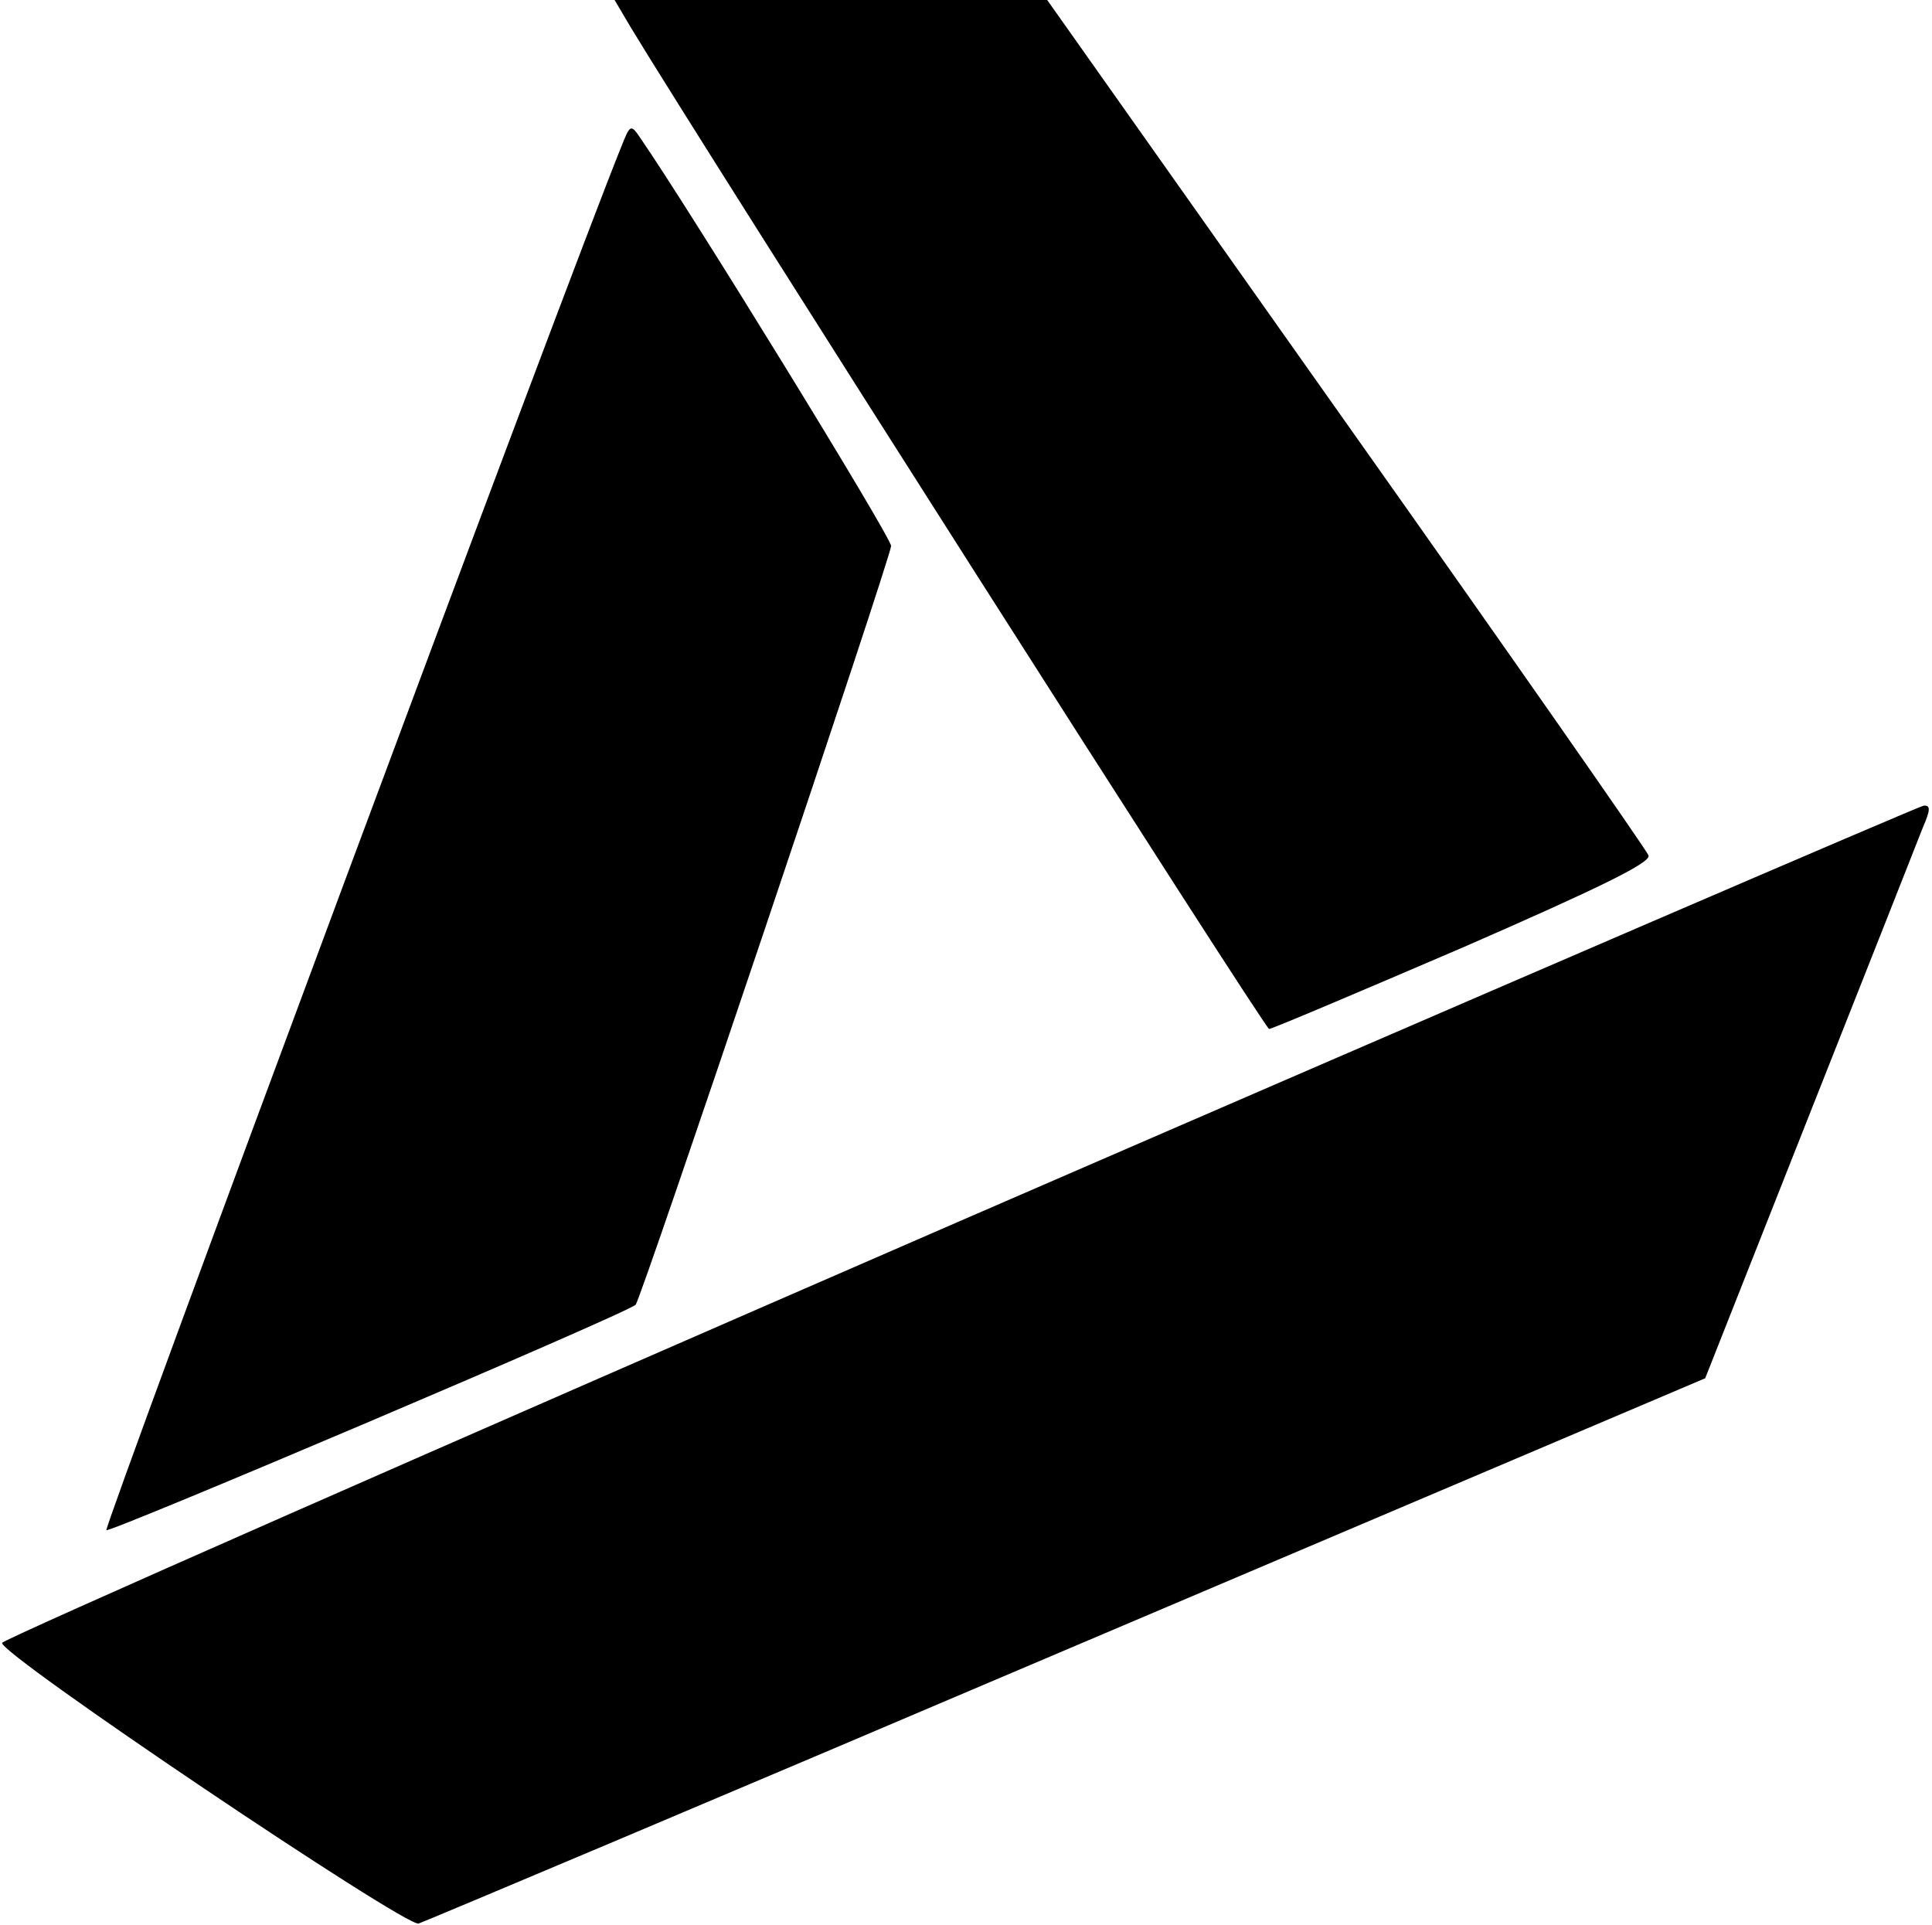
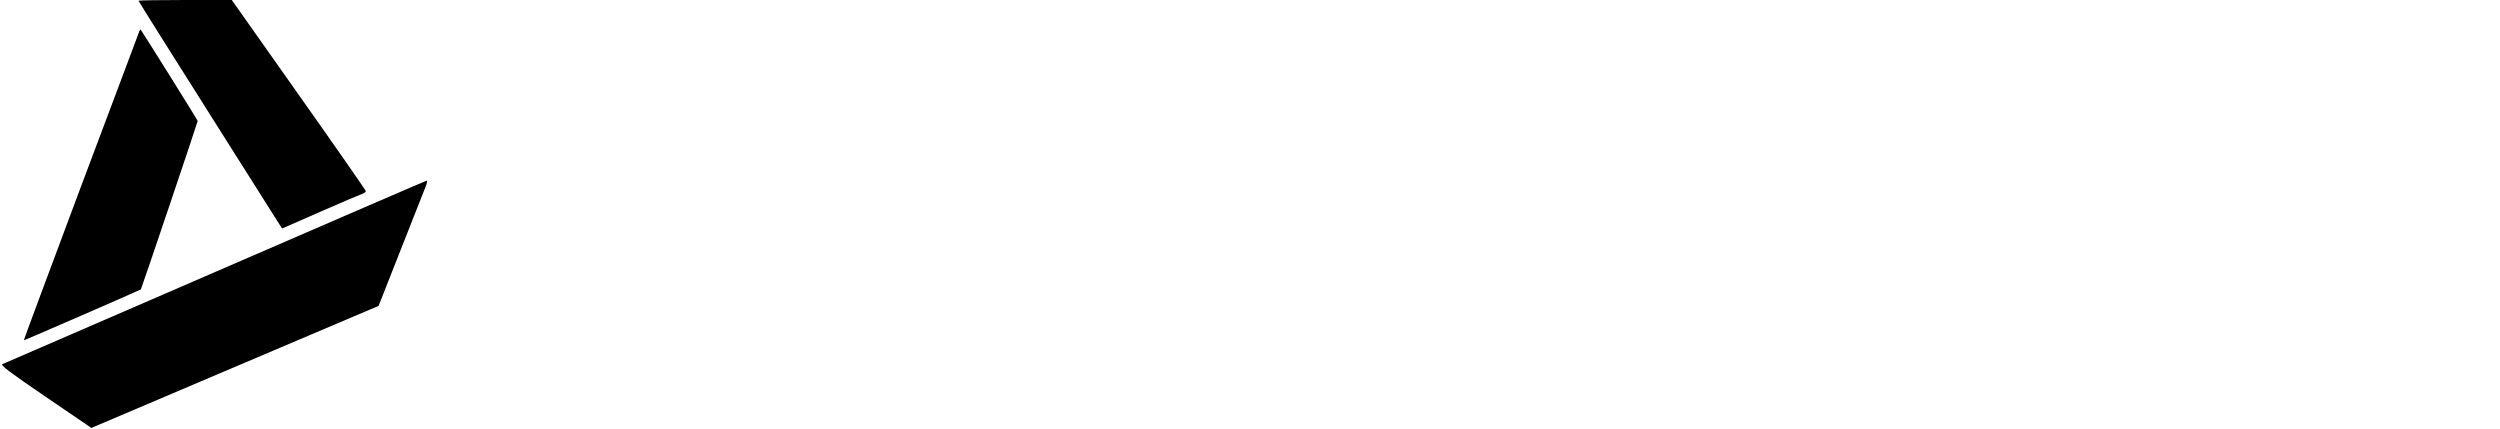
- <svg xmlns="http://www.w3.org/2000/svg" version="1.0" width="276pt" height="275pt" viewBox="0 0 276 275" preserveAspectRatio="xMidYMid meet">
+ <svg xmlns="http://www.w3.org/2000/svg" version="1.0" width="1606pt" height="275pt" viewBox="0 0 1606 275" preserveAspectRatio="xMidYMid meet">
  <g transform="translate(0,275) scale(0.1,-0.1)" fill="#000000" stroke="none">
-     <path d="M901 2711 c104 -172 906 -1431 912 -1431 4 0 129 53 278 117 197 86 268 121 264 131 -3 8 -197 286 -432 618 l-427 604 -309 0 -309 0 23 -39z" />
-     <path d="M887 2539 c-74 -182 -739 -1970 -735 -1975 5 -4 740 308 756 322 7 5 365 1069 365 1084 1 11 -284 475 -359 584 -13 19 -14 18 -27 -15z" />
-     <path d="M1370 1005 c-750 -326 -1366 -597 -1367 -602 -5 -15 576 -406 595 -401 9 3 427 179 927 392 l911 387 149 377 c82 207 155 392 162 410 11 25 11 32 1 31 -7 -1 -627 -268 -1378 -594z" />
+     <path d="M890 2745 c0 -3 207 -333 461 -734 l461 -729 251 110 c139 61 260 112 270 115 9 3 17 10 17 15 0 5 -194 284 -431 619 l-430 609 -300 0 c-164 0 -299 -2 -299 -5z" />
+     <path d="M895 2549 c-3 -8 -171 -457 -375 -998 -203 -542 -368 -986 -367 -987 2 -2 746 322 752 327 4 5 365 1074 365 1082 0 5 -356 574 -366 586 -2 2 -6 -2 -9 -10z" />
+     <path d="M1385 1004 c-742 -322 -1359 -589 -1369 -593 -15 -6 41 -49 276 -209 l295 -201 922 392 923 392 144 365 c79 201 151 382 159 403 8 20 11 37 7 37 -4 0 -614 -264 -1357 -586z" />
  </g>
</svg>
